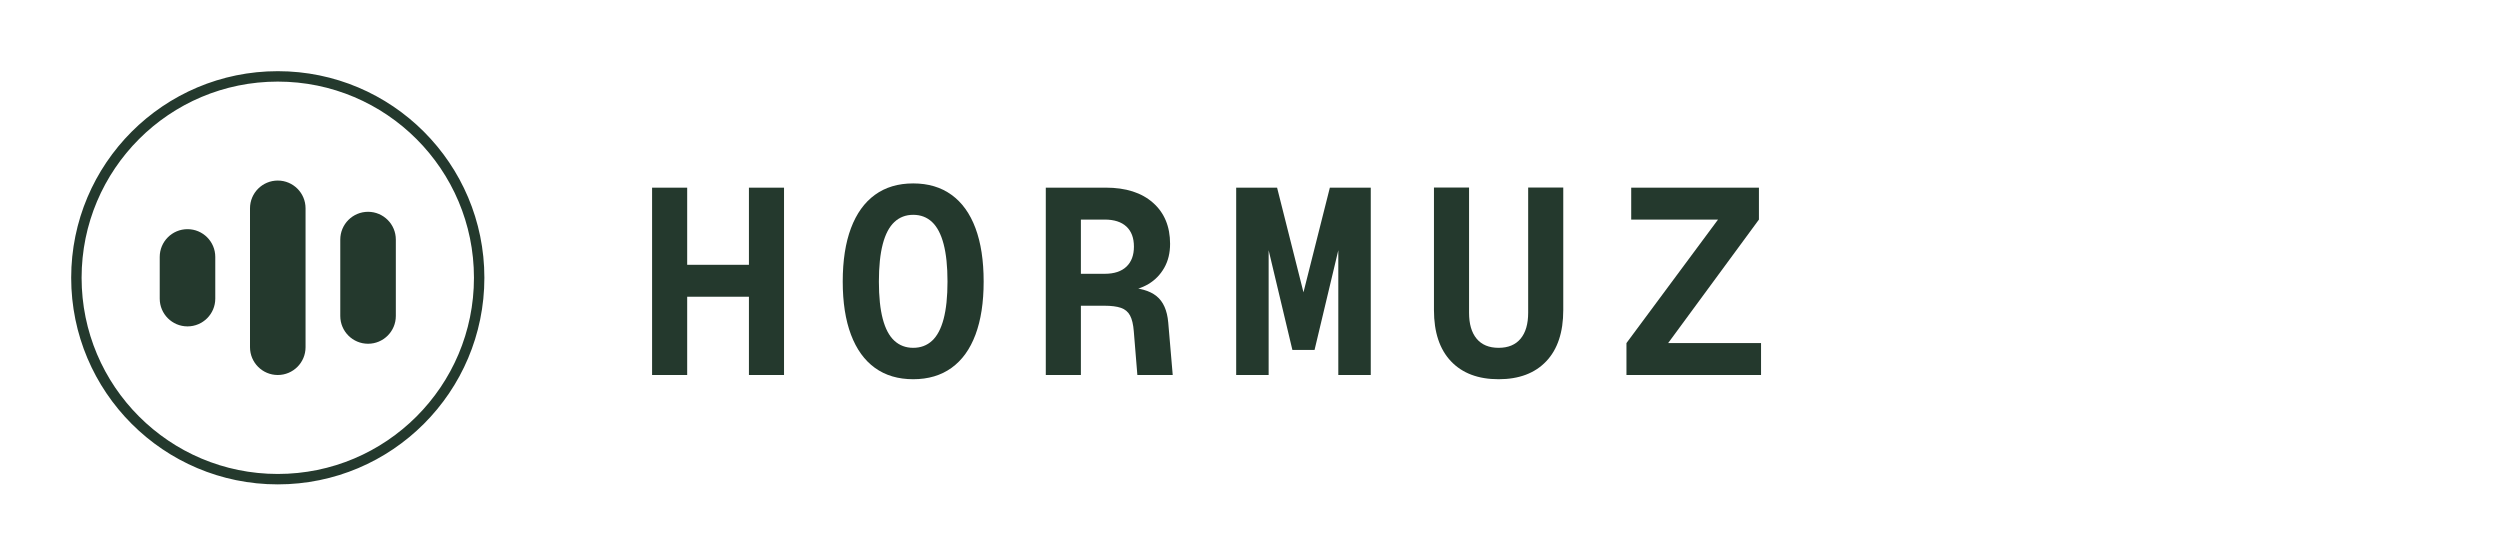
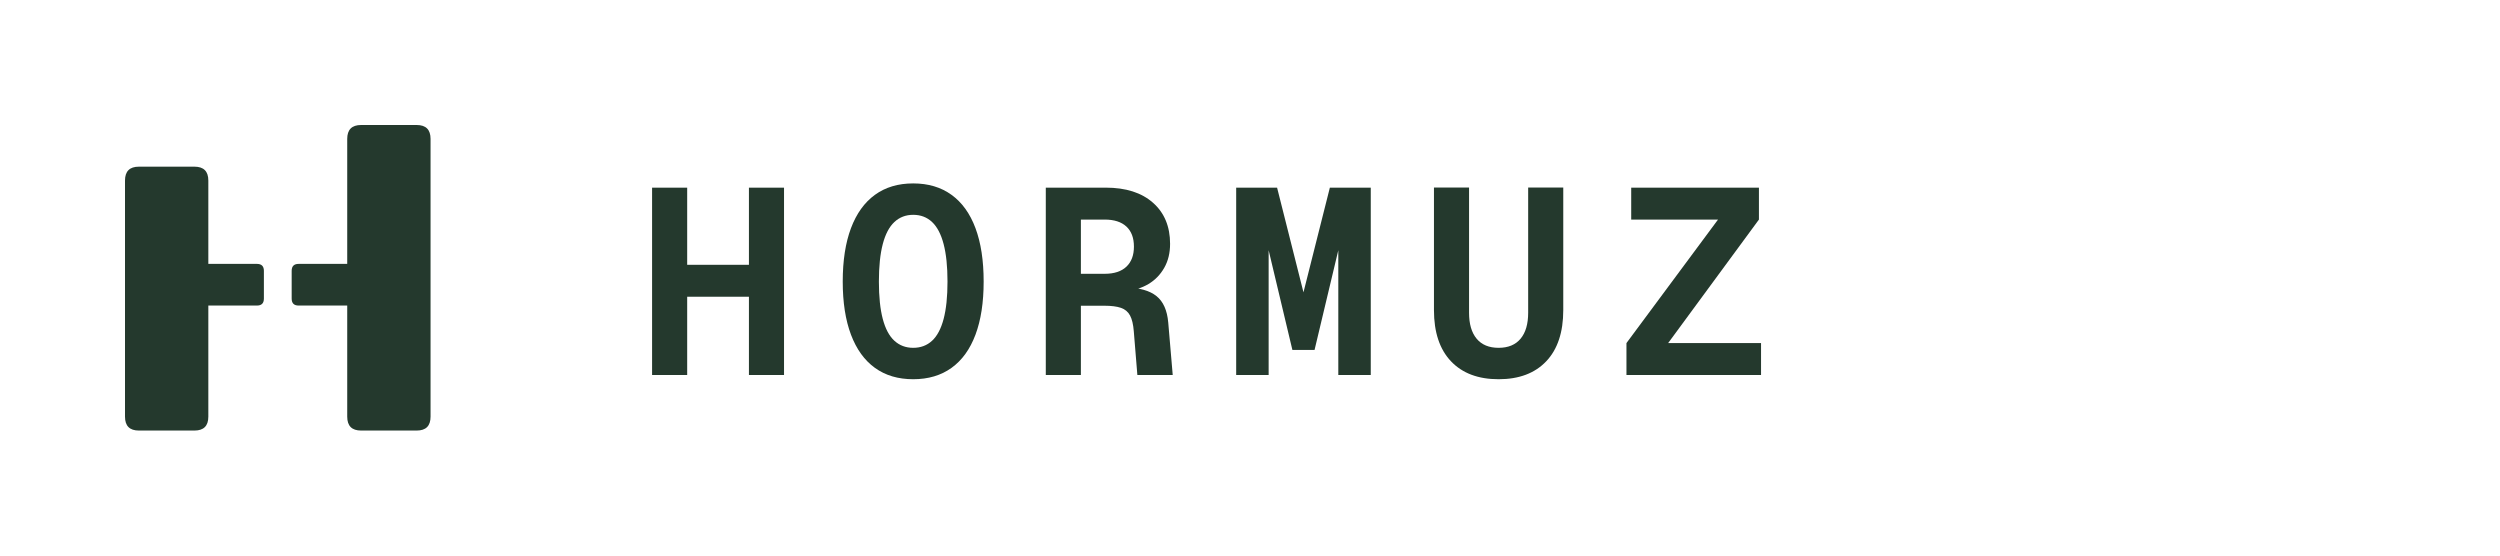
<svg xmlns="http://www.w3.org/2000/svg" width="360" height="80" viewBox="0 0 360 80" role="img">
  <g style="color:#24392D" fill="#24392D">
    <g transform="translate(8 8)">
-       <circle cx="32" cy="32" r="29" fill="none" stroke="currentColor" stroke-width="1.5" />
      <g fill="currentColor">
-         <rect x="15" y="25" width="8" height="14" rx="4" />
-         <rect x="28" y="18" width="8" height="28" rx="4" />
-         <rect x="41" y="22.5" width="8" height="19" rx="4" />
+         <path d="M12 16H20Q22 16 22 18V30H29Q30 30 30 31V35Q30 36 29 36H22V52Q22 54 20 54H12Q10 54 10 52V18Q10 16 12 16Z" />
+         <path d="M44 10H52Q54 10 54 12V52Q54 54 52 54H44Q42 54 42 52V36H35Q34 36 34 35V31Q34 30 35 30H42V12Q42 10 44 10Z" />
      </g>
    </g>
    <path d="M93.9 54.0V27.02H98.954V39.864L96.997 38.135H109.803L107.846 39.864V27.02H112.9V54.0H107.846V41.004L109.803 42.733H96.997L98.954 41.004V54.0Z" />
    <path d="M131.5 54.608Q128.251 54.608 125.99 52.974Q123.729 51.34 122.541 48.196Q121.354 45.051 121.354 40.548Q121.354 36.007 122.541 32.853Q123.729 29.699 125.99 28.056Q128.251 26.412 131.5 26.412Q134.749 26.412 137.019 28.056Q139.29 29.699 140.468 32.853Q141.646 36.007 141.646 40.548Q141.646 45.051 140.468 48.196Q139.29 51.34 137.019 52.974Q134.749 54.608 131.5 54.608ZM131.5 50.086Q133.115 50.086 134.217 49.069Q135.319 48.053 135.88 45.934Q136.44 43.816 136.44 40.548Q136.44 37.28 135.88 35.142Q135.319 33.005 134.217 31.969Q133.115 30.934 131.5 30.934Q129.904 30.934 128.792 31.969Q127.681 33.005 127.12 35.142Q126.56 37.28 126.56 40.548Q126.56 43.816 127.12 45.934Q127.681 48.053 128.792 49.069Q129.904 50.086 131.5 50.086Z" />
    <path d="M150.594 54.0V27.02H159.22Q163.571 27.02 166.031 29.196Q168.492 31.371 168.492 35.114Q168.492 37.09 167.647 38.572Q166.801 40.054 165.376 40.9Q163.951 41.745 162.26 41.878L162.108 41.384Q165.072 41.46 166.535 42.638Q167.998 43.816 168.226 46.438L168.872 54.0H163.78L163.267 47.711Q163.153 46.229 162.726 45.431Q162.298 44.633 161.414 44.329Q160.531 44.025 159.03 44.025H155.648V54.0ZM155.648 39.427H159.068Q161.12 39.427 162.203 38.401Q163.286 37.375 163.286 35.513Q163.286 33.632 162.203 32.625Q161.12 31.618 159.068 31.618H155.648Z" />
    <path d="M186.104 50.39 182.076 33.48 182.684 33.366V54.0H178.01V27.02H183.9L188.422 44.956H186.978L191.5 27.02H197.39V54.0H192.716V33.366L193.324 33.48L189.296 50.39Z" />
    <path d="M215.8 54.608Q211.392 54.608 208.941 52.024Q206.49 49.44 206.49 44.652V27.001H211.544V45.032Q211.544 47.464 212.636 48.775Q213.729 50.086 215.8 50.086Q217.871 50.086 218.963 48.775Q220.056 47.464 220.056 45.032V27.001H225.11V44.652Q225.11 49.44 222.659 52.024Q220.208 54.608 215.8 54.608Z" />
    <path d="M234.21 54.0V49.402L247.396 31.618H234.894V27.02H253.286V31.618L240.214 49.402H253.59V54.0Z" />
  </g>
</svg>
